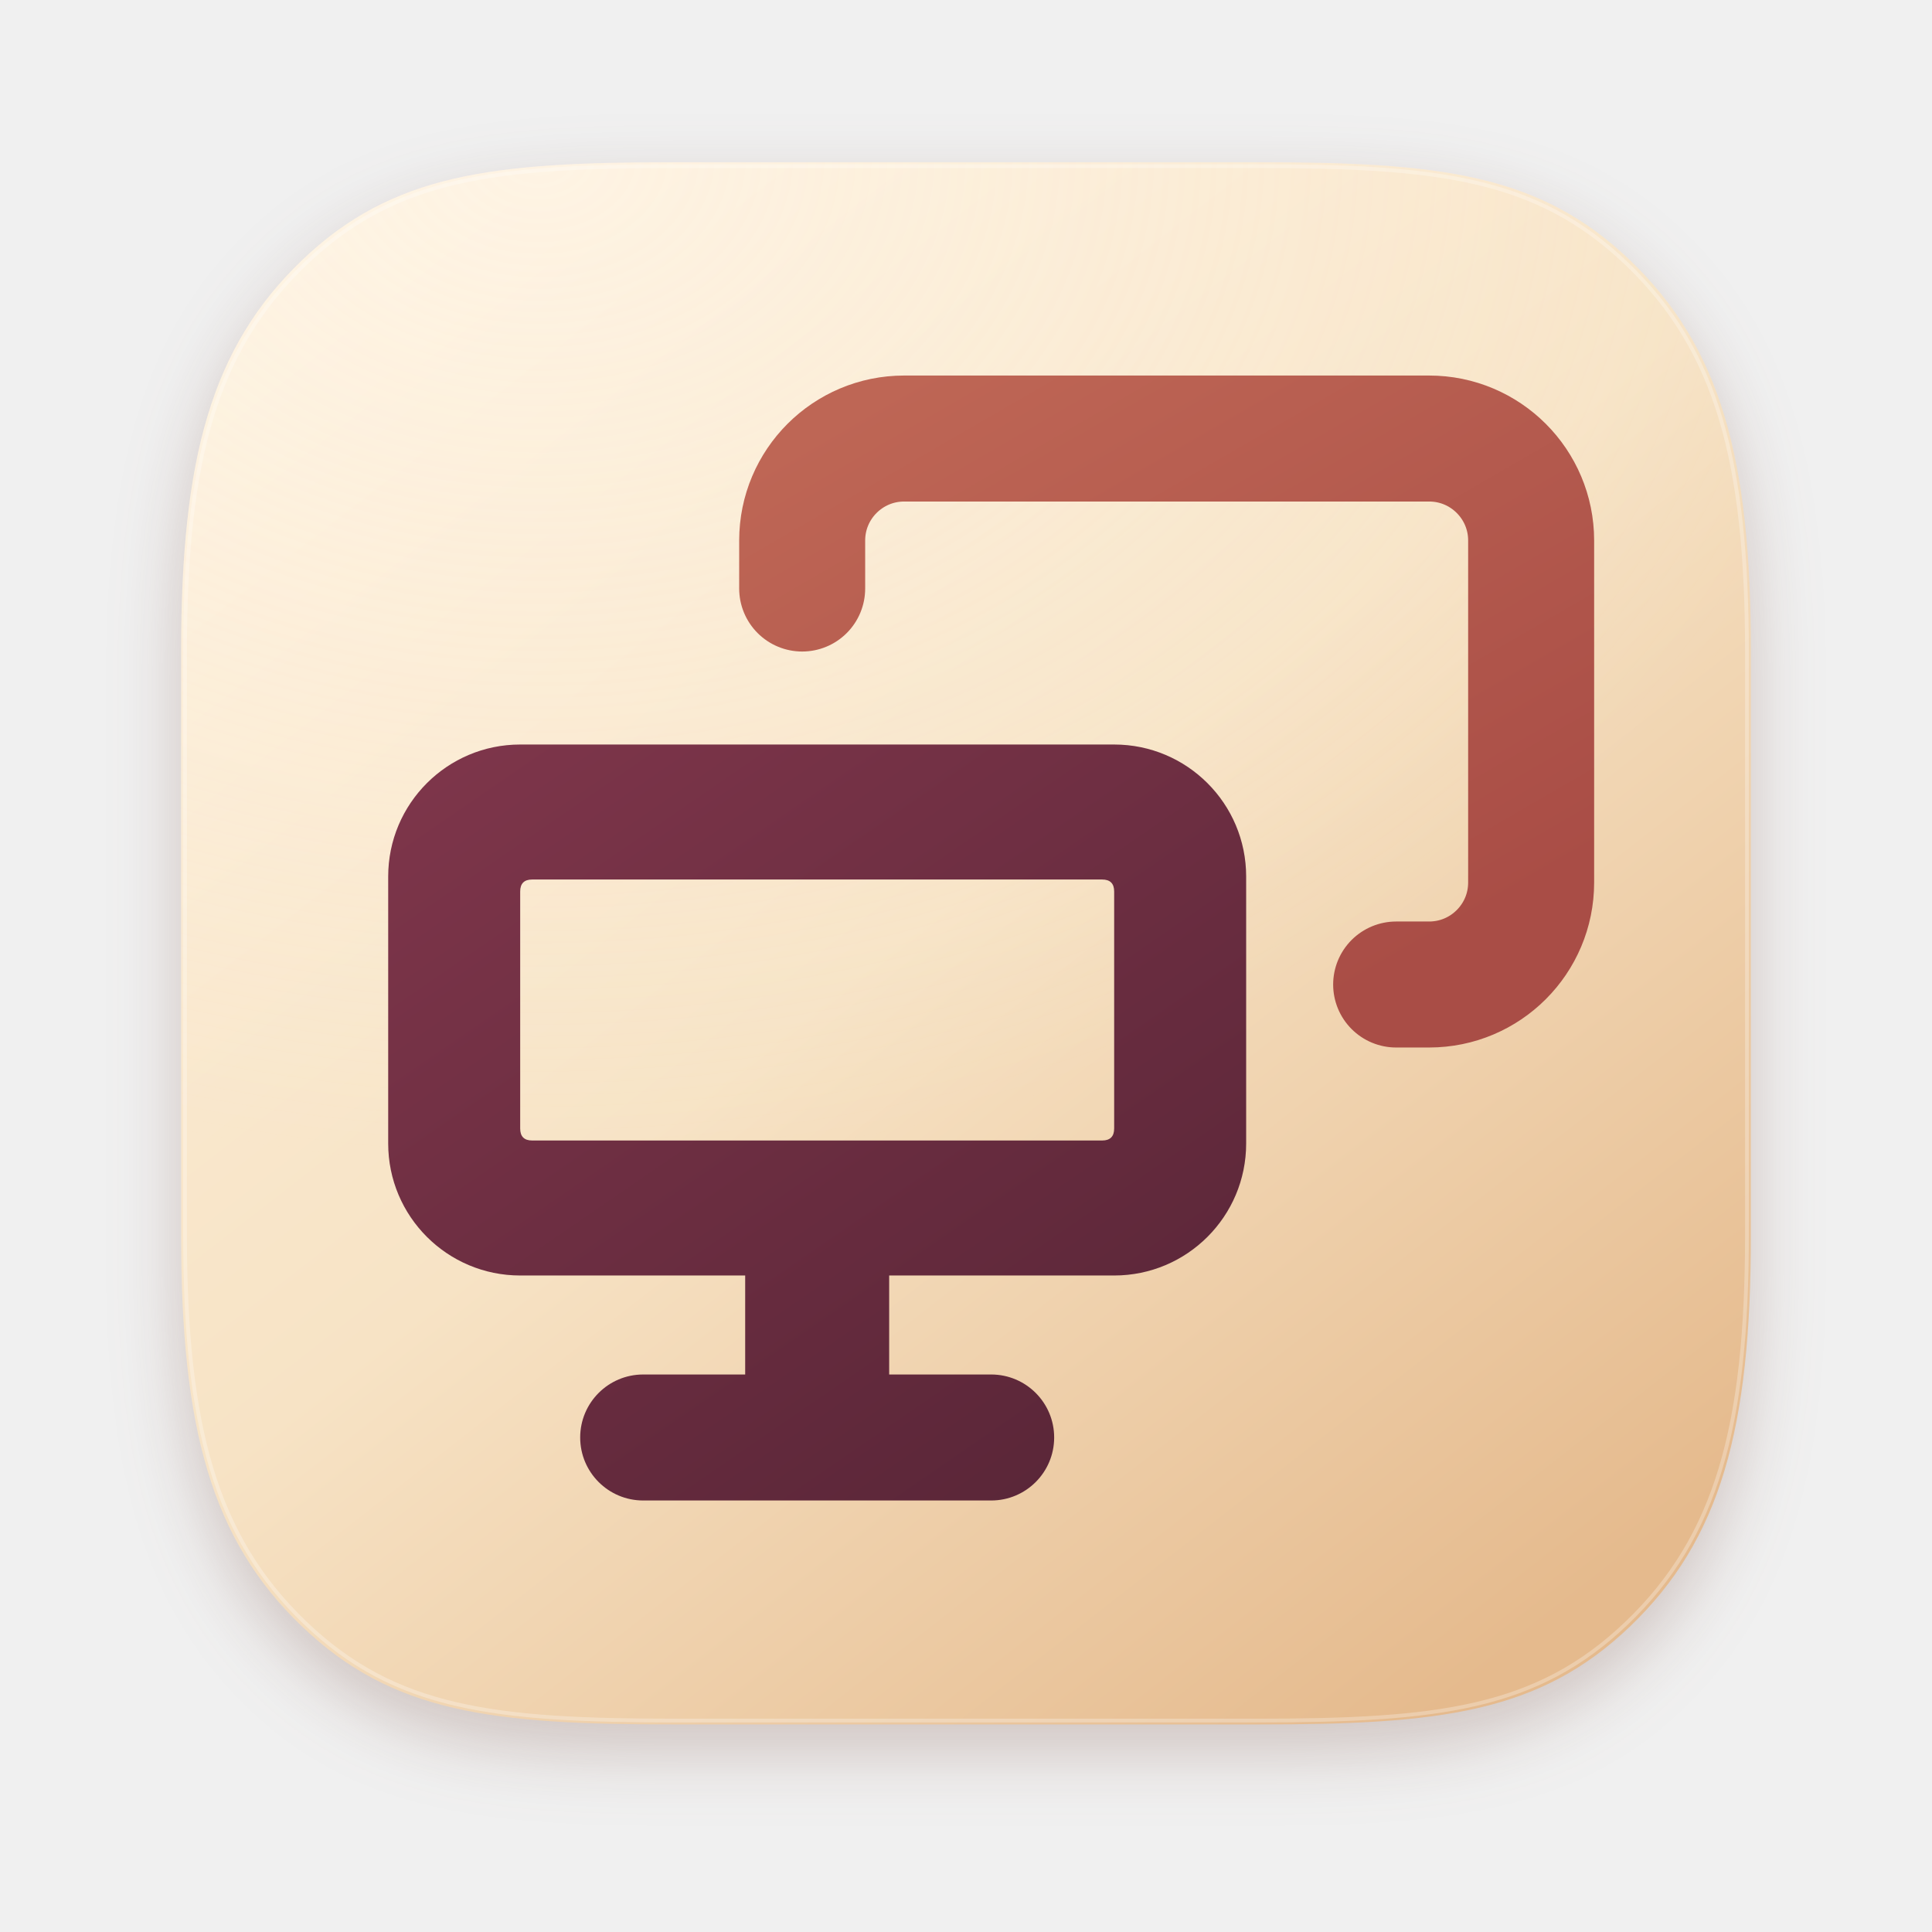
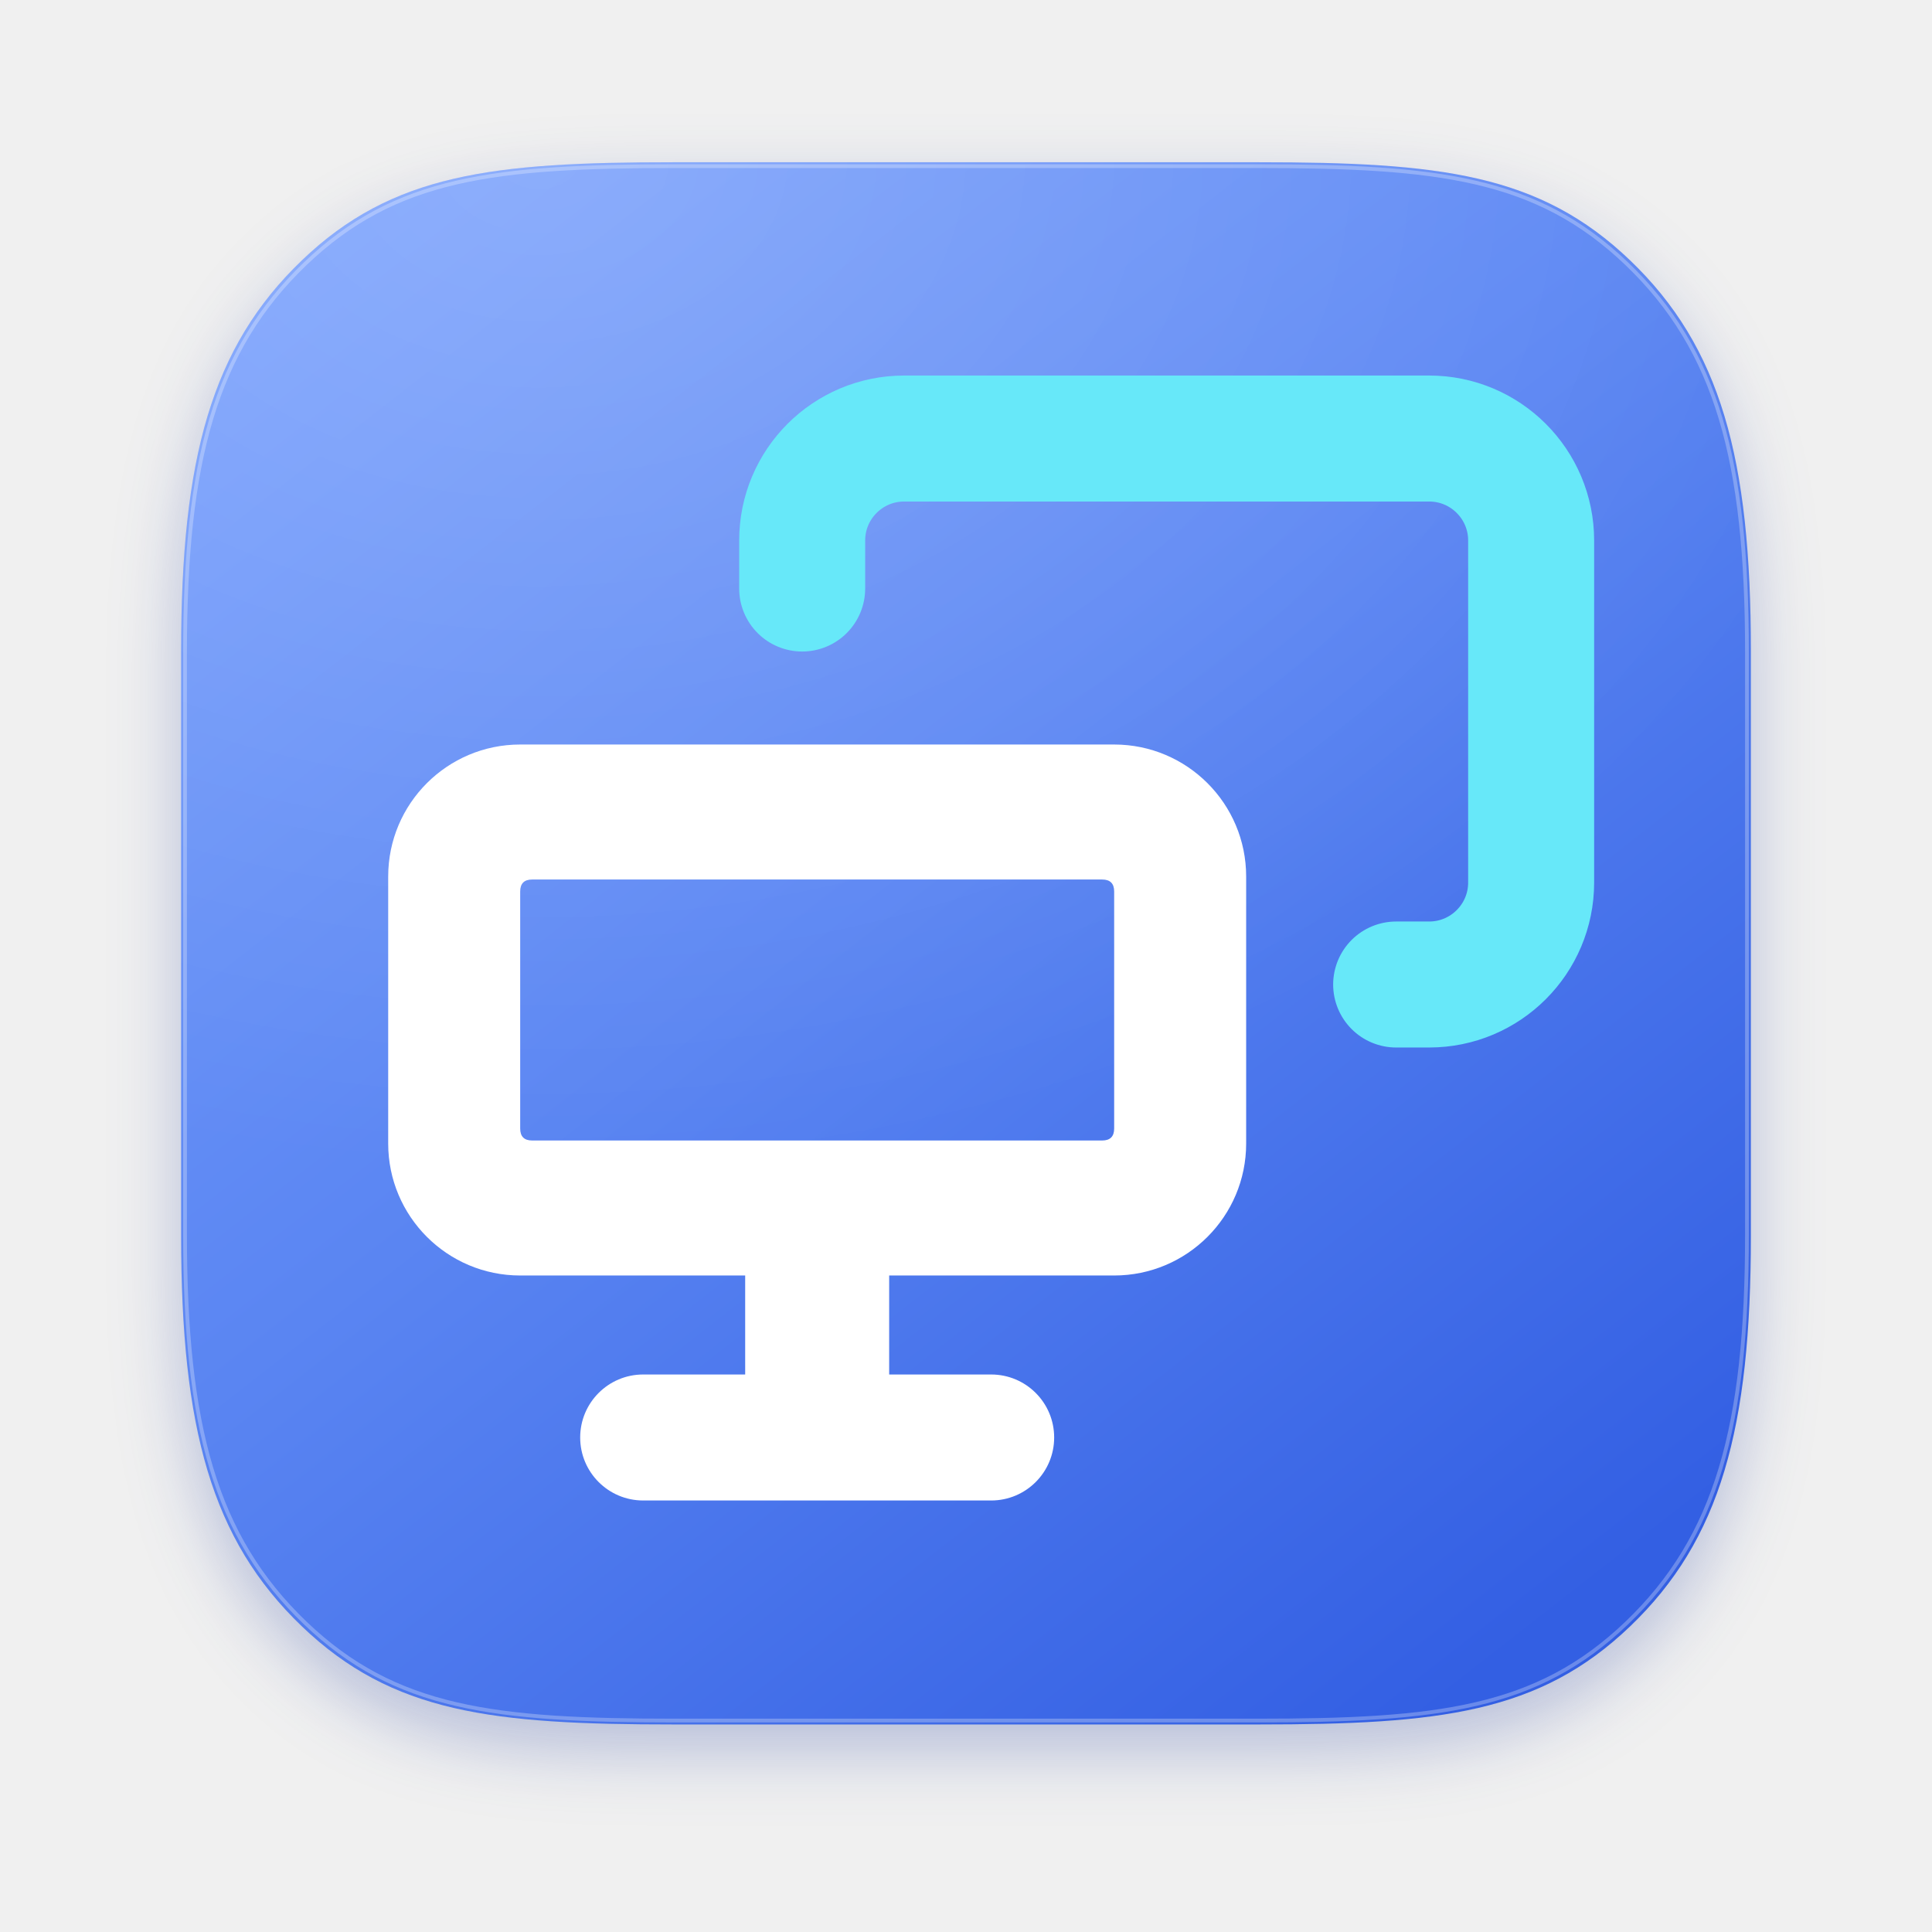
<svg xmlns="http://www.w3.org/2000/svg" width="1024" height="1024" viewBox="0 0 1024 1024" role="img">
  <defs>
    <path id="plate" d="M357 86H667C763 86 816 92 864 138C912 184 928 243 928 345V655C928 757 912 816 864 862C816 908 763 914 667 914H357C261 914 208 908 160 862C112 816 96 757 96 655V345C96 243 112 184 160 138C208 92 261 86 357 86Z" />
    <linearGradient id="plate-color" x1="0" y1="0" x2=".78" y2="1">
-       <stop offset="0" stop-color="#FFF2DF" />
-       <stop offset=".53" stop-color="#F7E3C5" />
-       <stop offset="1" stop-color="#E5BA8D" />
+       <stop offset="0" stop-color="#7AA2FD" />
+       <stop offset=".5" stop-color="#5A85F2" />
+       <stop offset="1" stop-color="#335FE3" />
    </linearGradient>
    <linearGradient id="symbol-light" x1="0" y1="0" x2=".78" y2="1">
-       <stop offset="0" stop-color="#7F364B" />
-       <stop offset="1" stop-color="#5A2638" />
+       <stop offset="0" stop-color="#FFFFFF" />
+       <stop offset="1" stop-color="#FFFFFF" />
    </linearGradient>
    <linearGradient id="symbol-accent" x1="0" y1="0" x2=".78" y2="1">
-       <stop offset="0" stop-color="#BE6655" />
-       <stop offset="1" stop-color="#A94D46" />
+       <stop offset="0" stop-color="#67E8F9" />
+       <stop offset="1" stop-color="#67E8F9" />
    </linearGradient>
    <radialGradient id="plate-glow" cx=".23" cy="0" r=".86" gradientTransform="matrix(1 0 0 .75 0 0)">
-       <stop stop-color="#FFFDF7" stop-opacity=".34" />
-       <stop offset="1" stop-color="#FFFDF7" stop-opacity="0" />
+       <stop stop-color="#FFFFFF" stop-opacity=".18" />
+       <stop offset="1" stop-color="#FFFFFF" stop-opacity="0" />
    </radialGradient>
    <filter id="soft-shadow" x="-10%" y="-10%" width="120%" height="125%" color-interpolation-filters="sRGB">
      <feGaussianBlur stdDeviation="18" />
    </filter>
  </defs>
-   <use href="#plate" y="14" fill="#6C3E31" opacity=".25" filter="url(#soft-shadow)" />
+   <use href="#plate" y="14" fill="#1E3A9E" opacity=".28" filter="url(#soft-shadow)" />
  <use href="#plate" fill="url(#plate-color)" />
  <use href="#plate" fill="url(#plate-glow)" />
  <use href="#plate" fill="none" stroke="#FFFFFF" stroke-opacity=".27" stroke-width="2" transform="translate(2.56 2.5) scale(.995)" />
  <g transform="translate(134.2 110) scale(31.8)">
    <path fill="none" stroke="url(#symbol-accent)" stroke-width="2.1" stroke-linecap="round" d="M9.15 6.35V5.55A1.7 1.7 0 0 1 10.85 3.85H19.6A1.7 1.7 0 0 1 21.3 5.55V11.25A1.7 1.7 0 0 1 19.6 12.95H19.05" />
    <path fill="url(#symbol-light)" fill-rule="evenodd" d="M4.45 8.95H14.35A2.2 2.2 0 0 1 16.55 11.15V15.6A2.2 2.2 0 0 1 14.35 17.8H10.6V19.45H12.3A1.05 1.05 0 0 1 12.3 21.55H6.5A1.05 1.05 0 0 1 6.5 19.45H8.2V17.8H4.45A2.2 2.2 0 0 1 2.25 15.6V11.15A2.2 2.2 0 0 1 4.45 8.95ZM4.65 11.2Q4.45 11.2 4.45 11.4V15.35Q4.45 15.55 4.65 15.55H14.15Q14.35 15.55 14.35 15.35V11.4Q14.35 11.2 14.15 11.2Z" />
  </g>
</svg>
